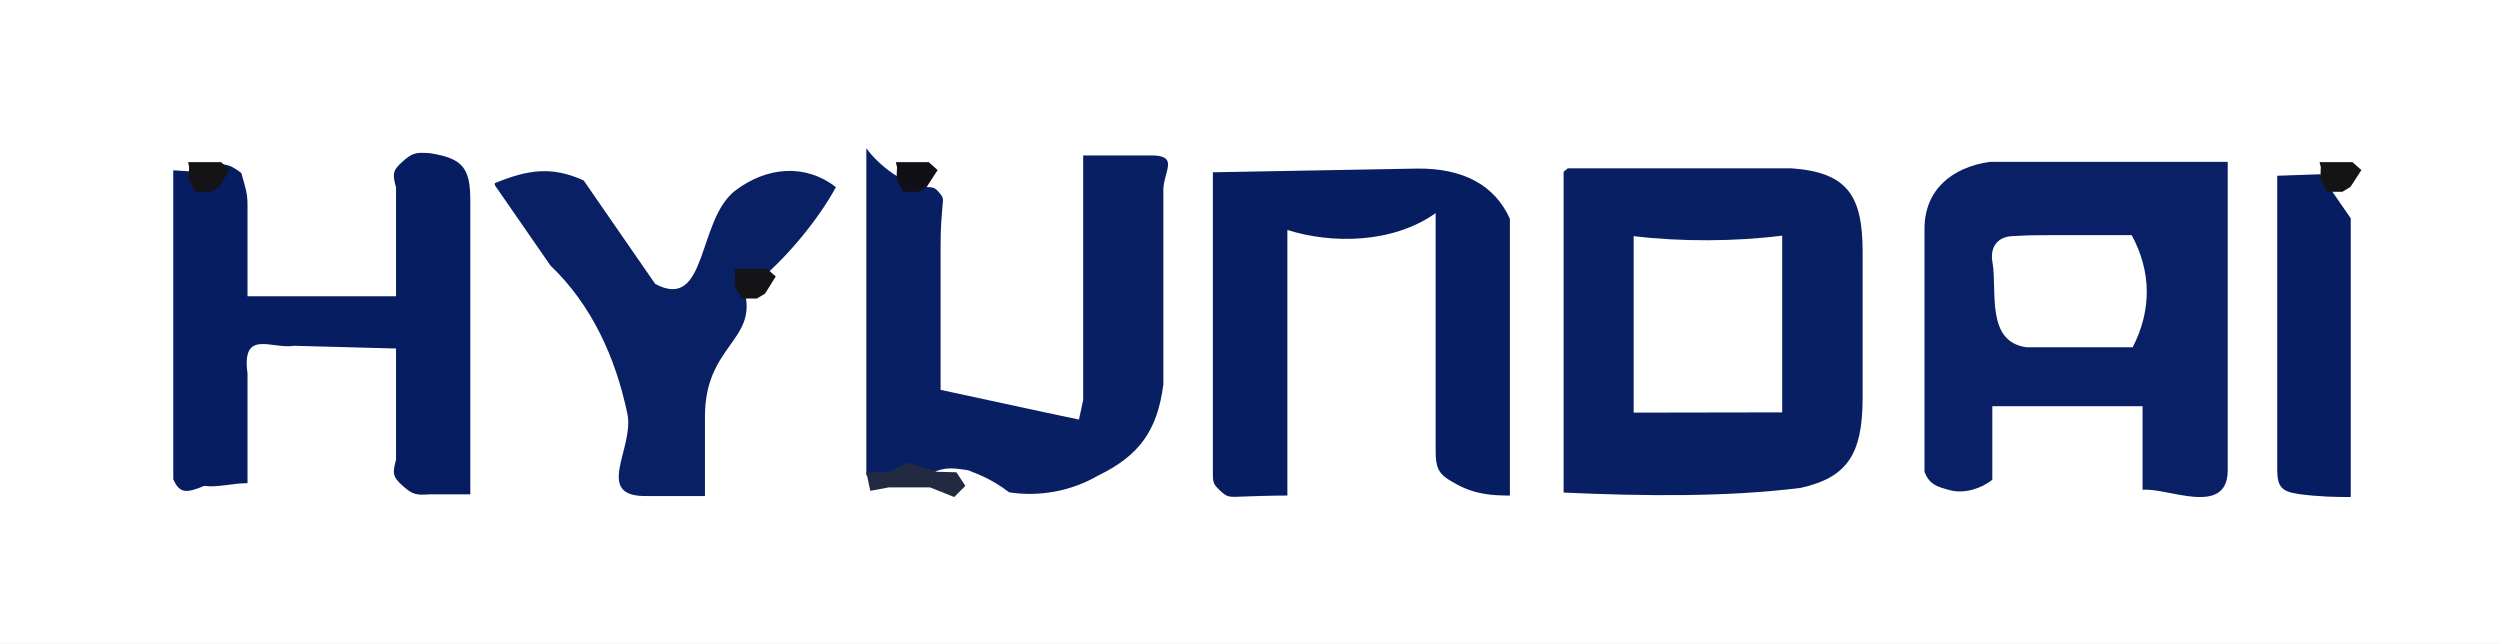
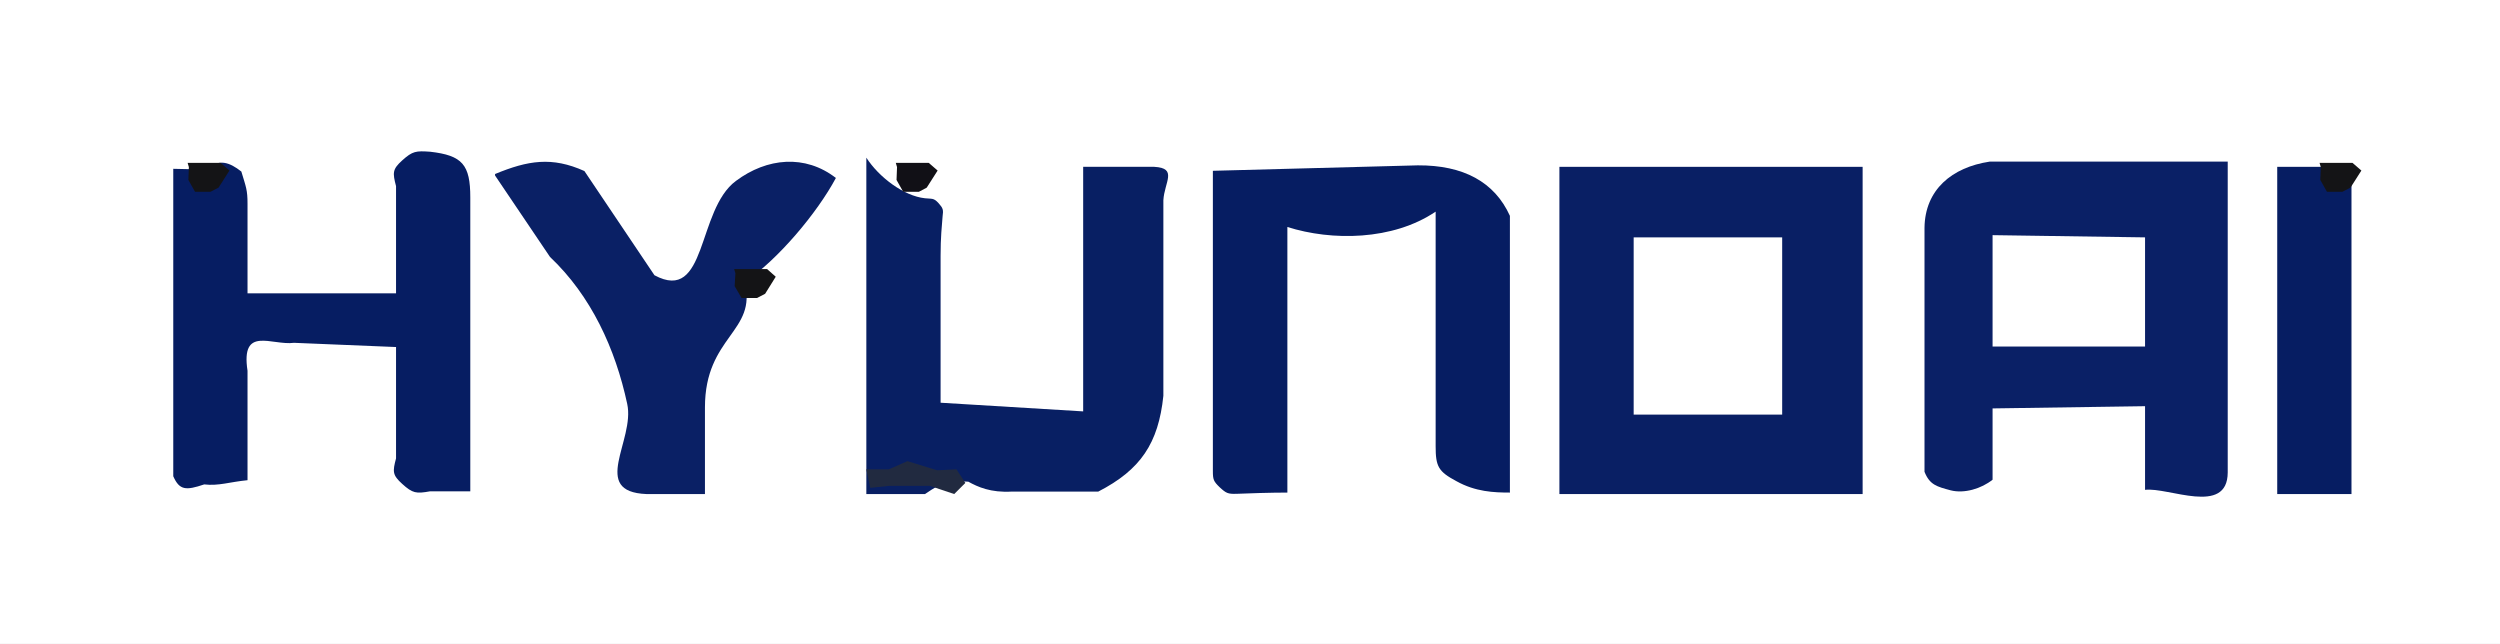
<svg xmlns="http://www.w3.org/2000/svg" viewBox="0 0 101 26" width="101" height="26">
  <rect width="100%" height="100%" fill="#ffffff" />
-   <path data-region="0" d="M63.34 6.80L72.37 6.80C74.63 6.96 75.24 7.90 75.25 10.12L75.25 16.12C75.24 18.35 74.63 19.29 72.75 19.71C69.80 20.08 66.49 20.05 63.17 19.90L63.17 6.94L63.34 6.80ZM72.00 9.52C70.11 9.76 67.89 9.77 66.00 9.54L66.00 16.67L72.00 16.66L72.00 9.53Z" fill="#091f64" fill-rule="evenodd" />
-   <path data-region="1" d="M86.56 19.79L86.56 16.41L80.49 16.41L80.49 19.38C80.05 19.74 79.36 19.95 78.80 19.81C78.25 19.66 77.96 19.59 77.75 19.06L77.75 9.20C77.77 7.66 78.86 6.76 80.38 6.54L90.00 6.54L90.00 19.03C89.97 20.90 87.53 19.68 86.56 19.79ZM80.50 10.62C80.69 11.76 80.22 13.82 81.88 14.03L86.16 14.03C86.93 12.54 86.92 10.97 86.12 9.50L82.88 9.50C82.14 9.50 82.03 9.50 81.29 9.54C80.67 9.57 80.38 10.02 80.50 10.62Z" fill="#0a2066" fill-rule="evenodd" />
-   <path data-region="2" d="M16.00 12.08L16.00 7.58C15.86 7.04 15.85 6.90 16.25 6.54C16.67 6.16 16.81 6.15 17.38 6.19C18.68 6.40 19.00 6.77 19.00 8.09L19.00 19.97L17.37 19.97C16.81 20.01 16.67 19.99 16.25 19.61C15.85 19.25 15.86 19.11 16.00 18.57L16.00 14.08L11.88 13.97C10.99 14.12 9.75 13.27 10.00 15.09L10.00 19.52C9.28 19.53 8.83 19.70 8.25 19.63C7.51 19.94 7.25 19.93 7.00 19.36L7.00 6.88L8.37 6.97C8.83 6.45 9.28 6.62 9.75 6.99C9.94 7.68 10.00 7.79 10.00 8.34L10.00 11.97L16.00 11.97Z" fill="#061d62" fill-rule="evenodd" />
-   <path data-region="3" d="M61.00 20.02C60.36 20.02 59.61 19.99 58.84 19.56C58.11 19.17 58.00 18.97 58.00 18.15L58.00 8.61C56.27 9.84 53.80 9.86 52.01 9.29L52.01 20.02C51.36 20.02 50.41 20.05 49.96 20.07C49.61 20.08 49.54 20.05 49.28 19.81C49.03 19.57 49.00 19.50 49.00 19.15L49.00 6.96L57.28 6.81C59.11 6.80 60.38 7.47 61.00 8.84L61.00 20.02Z" fill="#061d62" fill-rule="evenodd" />
-   <path data-region="4" d="M43.76 16.16L43.76 6.28L46.63 6.28C47.58 6.33 47.04 6.90 47.00 7.63L47.00 15.53C46.76 17.38 46.04 18.40 44.37 19.21C43.28 19.84 42.01 20.08 40.77 19.89C40.05 19.34 39.51 19.16 39.12 19.00C38.30 18.87 38.15 18.88 37.37 19.21L35.00 19.21L35.00 5.99C35.50 6.68 36.51 7.46 37.37 7.55C37.65 7.58 37.72 7.53 37.91 7.74C38.10 7.95 38.12 8.01 38.08 8.29C38.05 8.66 38.00 9.13 38.00 9.88L38.00 15.75C39.93 16.16 41.76 16.57 43.59 16.95Z" fill="#081f63" fill-rule="evenodd" />
-   <path data-region="5" d="M19.99 7.48L19.99 7.40C21.31 6.86 22.28 6.70 23.58 7.29L26.47 11.47C28.60 12.61 28.15 8.85 29.73 7.68C30.99 6.74 32.53 6.60 33.77 7.56C33.01 8.98 31.42 10.87 30.08 11.77C30.61 13.78 28.48 13.94 28.48 16.83L28.48 20.04L26.13 20.04C23.94 20.08 25.66 18.08 25.34 16.69C24.87 14.45 23.90 12.31 22.24 10.73L19.99 7.48Z" fill="#0a2065" fill-rule="evenodd" />
-   <path data-region="6" d="M93.74 7.04L94.97 8.82L94.97 20.08C94.38 20.08 93.68 20.07 92.87 19.96C92.17 19.86 92.00 19.66 92.00 18.96L92.00 7.10L93.74 7.04Z" fill="#061d62" fill-rule="evenodd" />
-   <path data-region="7" d="M35.00 19.08L35.91 19.08L36.66 18.69L37.86 19.06L38.64 19.08L39.00 19.63L38.55 20.08L37.57 19.69L36.74 19.69L35.91 19.69L35.16 19.83L35.00 19.08Z" fill="#212a40" fill-rule="evenodd" />
-   <path data-region="8" d="M36.19 6.55L36.86 6.55L37.52 6.55L37.88 6.87L37.44 7.55L37.12 7.75L36.49 7.75L36.22 7.24L36.24 6.75Z" fill="#111016" fill-rule="evenodd" />
-   <path data-region="9" d="M7.60 6.55L8.26 6.55L8.93 6.55L9.28 6.87L8.85 7.55L8.52 7.75L7.89 7.75L7.62 7.24L7.64 6.75Z" fill="#141416" fill-rule="evenodd" />
-   <path data-region="10" d="M93.71 6.55L94.38 6.55L95.04 6.55L95.40 6.87L94.96 7.55L94.63 7.75L94.01 7.75L93.74 7.24L93.76 6.75Z" fill="#141416" fill-rule="evenodd" />
-   <path data-region="11" d="M29.66 10.86L30.33 10.86L30.99 10.86L31.34 11.17L30.91 11.86L30.58 12.06L29.96 12.06L29.68 11.55L29.71 11.06Z" fill="#141416" fill-rule="evenodd" />
+   <path data-region="0" d="M75.25 19.96L63.00 19.96L63.00 6.74L75.25 6.74L75.25 19.96ZM72.00 16.75L66.00 16.75L66.00 9.59L72.00 9.59L72.00 16.75Z" fill="#091f64" fill-rule="evenodd" />
+   <path data-region="1" d="M86.66 19.79L86.66 16.41L80.50 16.50L80.50 19.38C80.05 19.74 79.36 19.95 78.81 19.81C78.25 19.66 77.96 19.59 77.75 19.06L77.75 9.20C77.77 7.66 78.86 6.76 80.38 6.53L90.00 6.53L90.00 19.09C89.99 20.85 87.60 19.67 86.66 19.79ZM86.66 14.00L80.50 14.00L80.50 9.50L86.66 9.59L86.66 14.00Z" fill="#0a2066" fill-rule="evenodd" />
+   <path data-region="2" d="M16.00 12.02L16.00 7.52C15.86 6.98 15.85 6.84 16.25 6.48C16.67 6.10 16.81 6.09 17.38 6.13C18.68 6.28 19.00 6.65 19.00 7.98L19.00 19.85L17.37 19.85C16.81 19.95 16.67 19.93 16.25 19.55C15.85 19.19 15.86 19.05 16.00 18.52L16.00 14.02L11.88 13.85C10.98 13.97 9.72 13.14 10.00 14.98L10.00 19.40C9.28 19.47 8.83 19.64 8.25 19.57C7.51 19.82 7.25 19.81 7.00 19.24L7.00 6.82L8.37 6.85C8.83 6.39 9.28 6.56 9.75 6.93C9.94 7.56 10.00 7.67 10.00 8.23L10.00 11.85L16.00 11.85Z" fill="#061d62" fill-rule="evenodd" />
+   <path data-region="3" d="M61.00 19.90C60.36 19.90 59.61 19.87 58.84 19.44C58.11 19.05 58.00 18.85 58.00 18.03L58.00 8.55C56.27 9.72 53.80 9.74 52.01 9.17L52.01 19.90C51.36 19.90 50.41 19.93 49.96 19.95C49.61 19.96 49.54 19.93 49.28 19.69C49.03 19.45 49.00 19.38 49.00 19.03L49.00 6.90L57.28 6.68C59.12 6.67 60.38 7.35 61.00 8.72L61.00 19.90Z" fill="#061d62" fill-rule="evenodd" />
+   <path data-region="4" d="M43.76 16.62L43.76 6.74L46.63 6.74C47.59 6.79 47.04 7.36 47.00 8.09L47.00 15.99C46.80 17.91 46.08 18.98 44.37 19.86L40.88 19.86C40.02 19.91 39.50 19.67 39.12 19.46C38.27 19.41 38.12 19.45 37.37 19.96L35.00 19.96L35.00 6.37C35.50 7.15 36.51 7.92 37.37 8.01C37.65 8.04 37.72 7.99 37.91 8.20C38.10 8.41 38.12 8.47 38.08 8.75C38.05 9.12 38.00 9.59 38.00 10.34L38.00 16.27L43.76 16.62Z" fill="#081f63" fill-rule="evenodd" />
+   <path data-region="5" d="M20.00 7.09L20.00 7.03C21.33 6.48 22.30 6.32 23.61 6.91L26.44 11.12C28.58 12.27 28.14 8.49 29.73 7.31C30.99 6.37 32.53 6.23 33.77 7.19C33.01 8.61 31.42 10.50 30.08 11.40C30.61 13.41 28.48 13.57 28.48 16.46L28.48 19.96L26.12 19.96C23.82 19.87 25.66 17.79 25.34 16.32C24.86 14.08 23.88 11.95 22.22 10.38L20.00 7.09Z" fill="#0a2065" fill-rule="evenodd" />
+   <path data-region="6" d="M95.00 19.96L92.00 19.96L92.00 6.74L95.00 6.74L95.00 19.96Z" fill="#061d62" fill-rule="evenodd" />
+   <path data-region="7" d="M35.00 18.96L35.91 18.96L36.66 18.63L37.86 19.00L38.64 18.96L39.00 19.51L38.55 19.96L37.57 19.63L36.74 19.63L35.91 19.63L35.16 19.71L35.00 18.96Z" fill="#212a40" fill-rule="evenodd" />
+   <path data-region="8" d="M36.19 6.58L36.86 6.58L37.52 6.58L37.88 6.89L37.44 7.58L37.12 7.75L36.49 7.75L36.22 7.27L36.24 6.75Z" fill="#111016" fill-rule="evenodd" />
+   <path data-region="9" d="M7.58 6.58L8.25 6.58L8.91 6.58L9.27 6.89L8.83 7.58L8.50 7.75L7.88 7.75L7.61 7.27L7.63 6.75Z" fill="#141416" fill-rule="evenodd" />
+   <path data-region="10" d="M93.71 6.58L94.38 6.58L95.04 6.58L95.40 6.89L94.96 7.58L94.63 7.75L94.01 7.75L93.74 7.27L93.76 6.75Z" fill="#141416" fill-rule="evenodd" />
+   <path data-region="11" d="M29.66 10.87L30.33 10.87L30.99 10.87L31.34 11.18L30.91 11.87L30.58 12.04L29.96 12.04L29.68 11.56L29.71 11.04Z" fill="#141416" fill-rule="evenodd" />
</svg>
